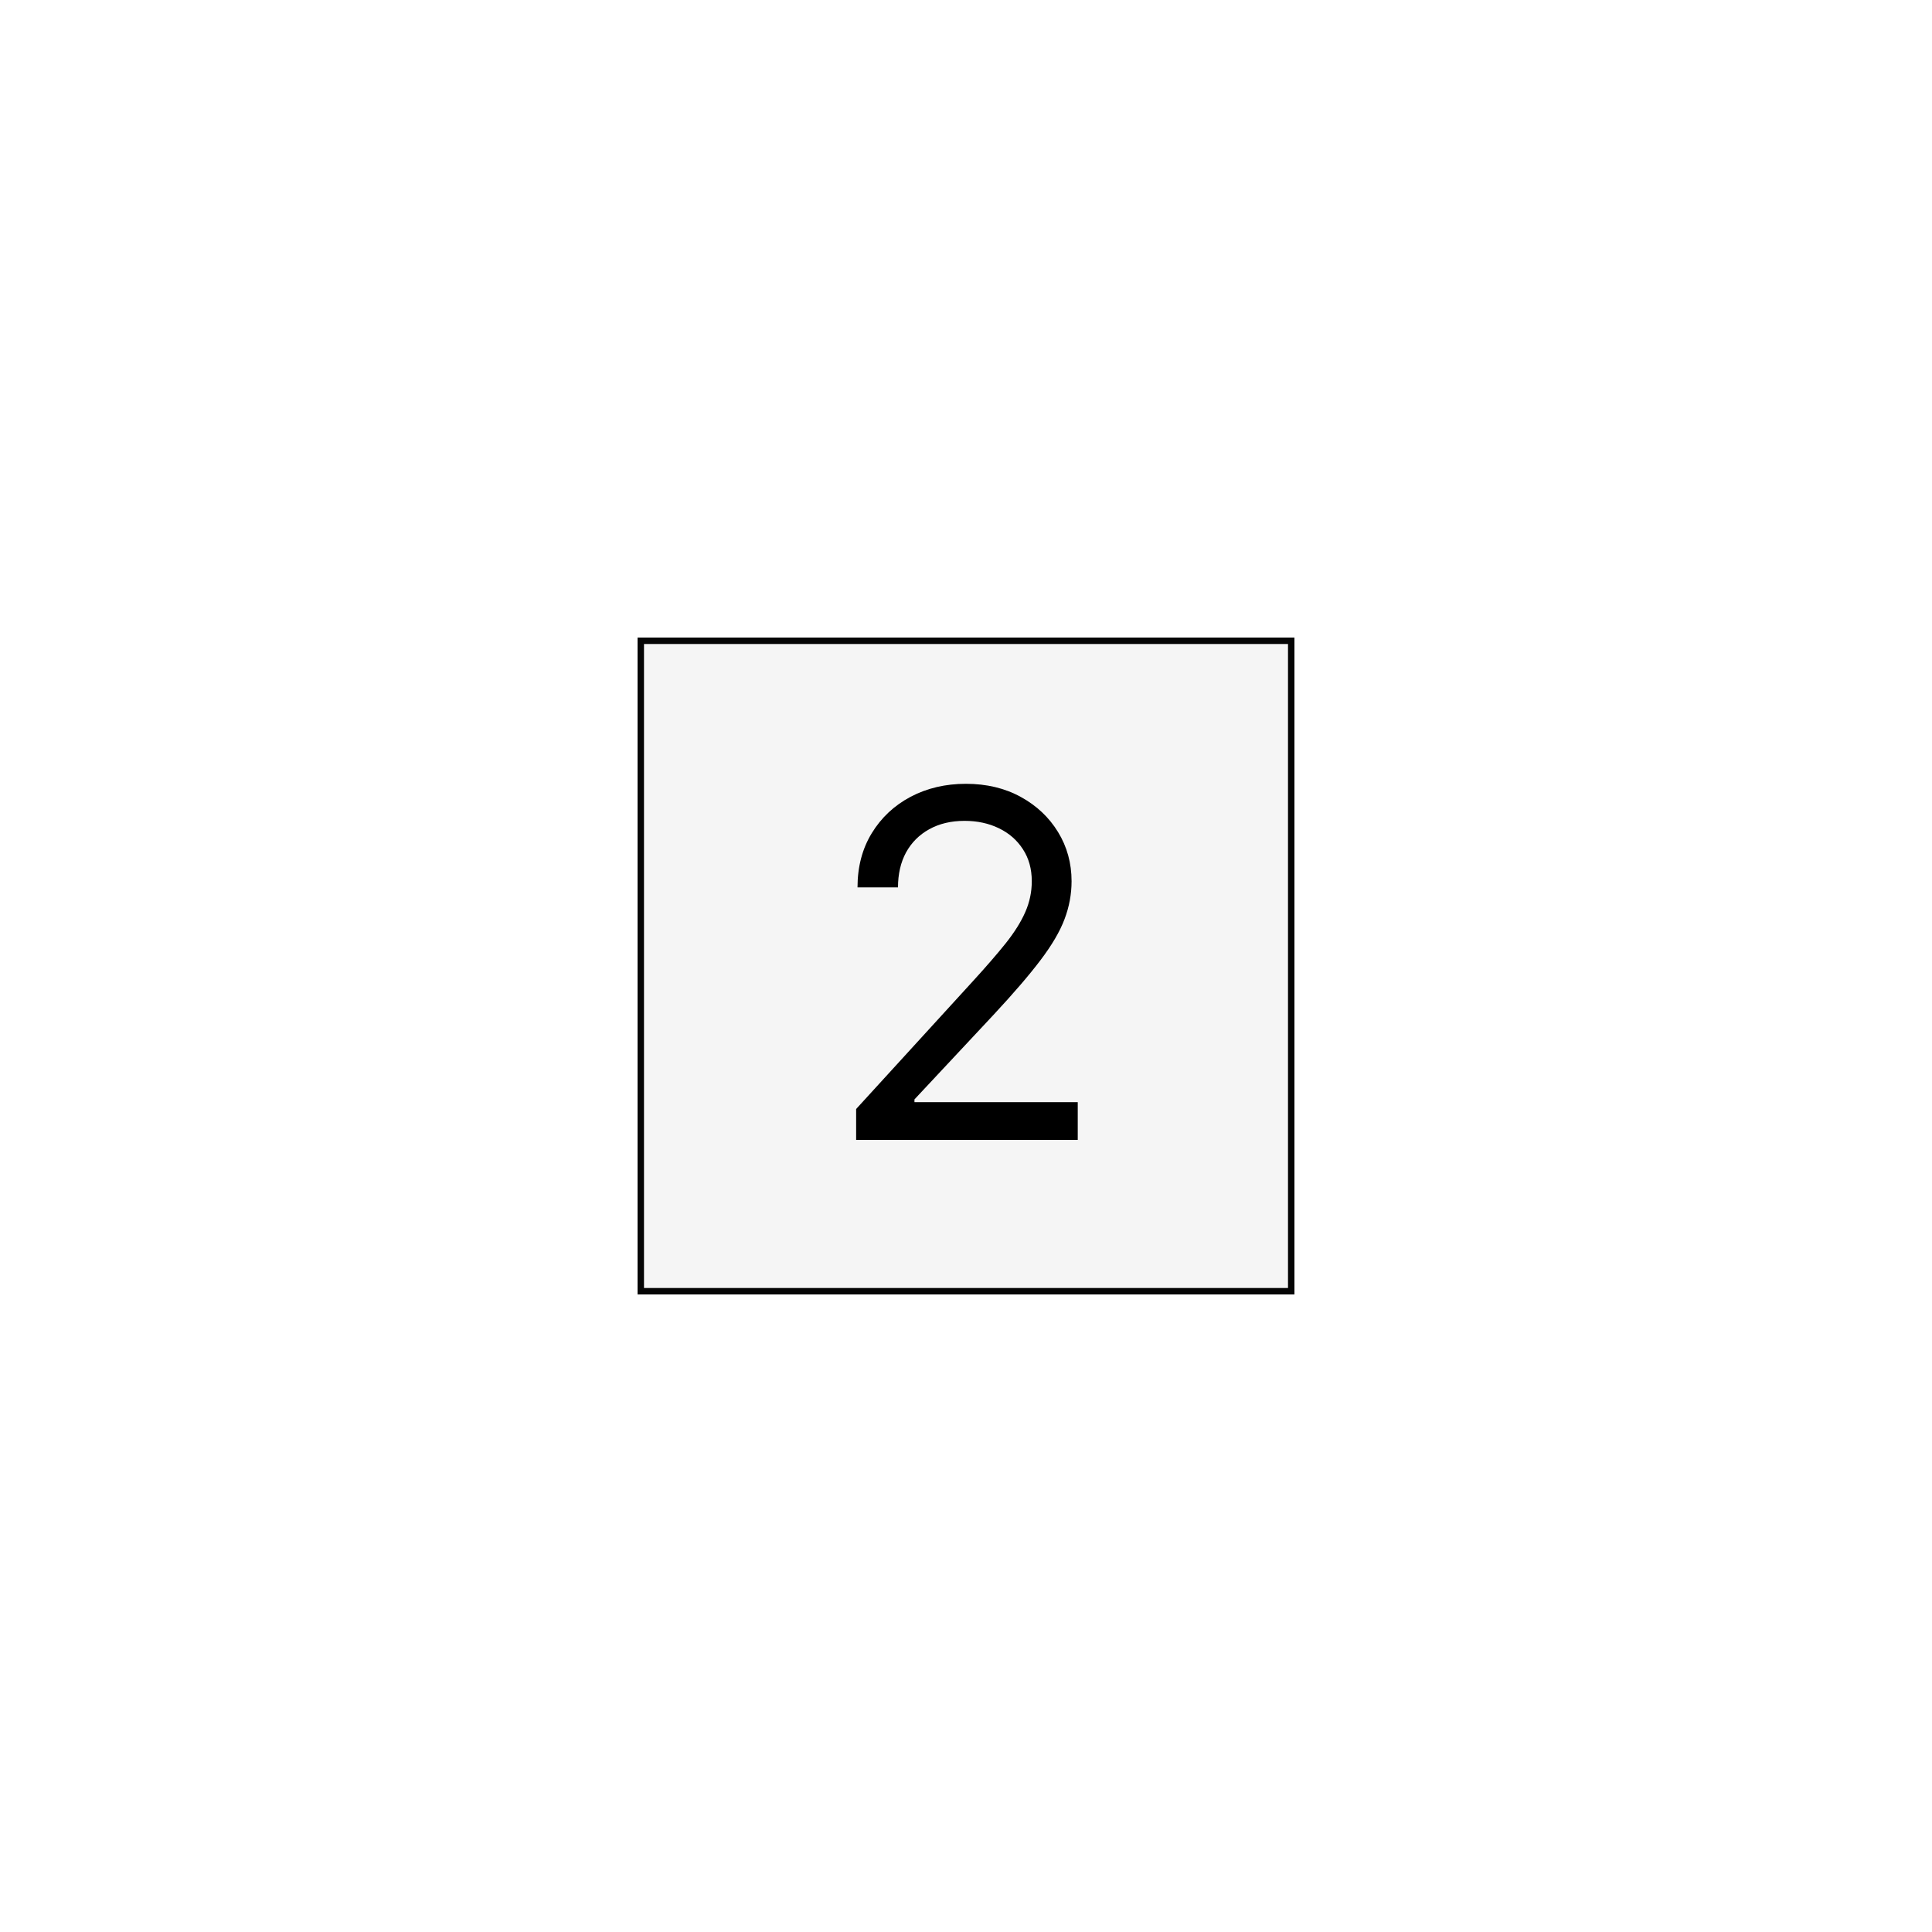
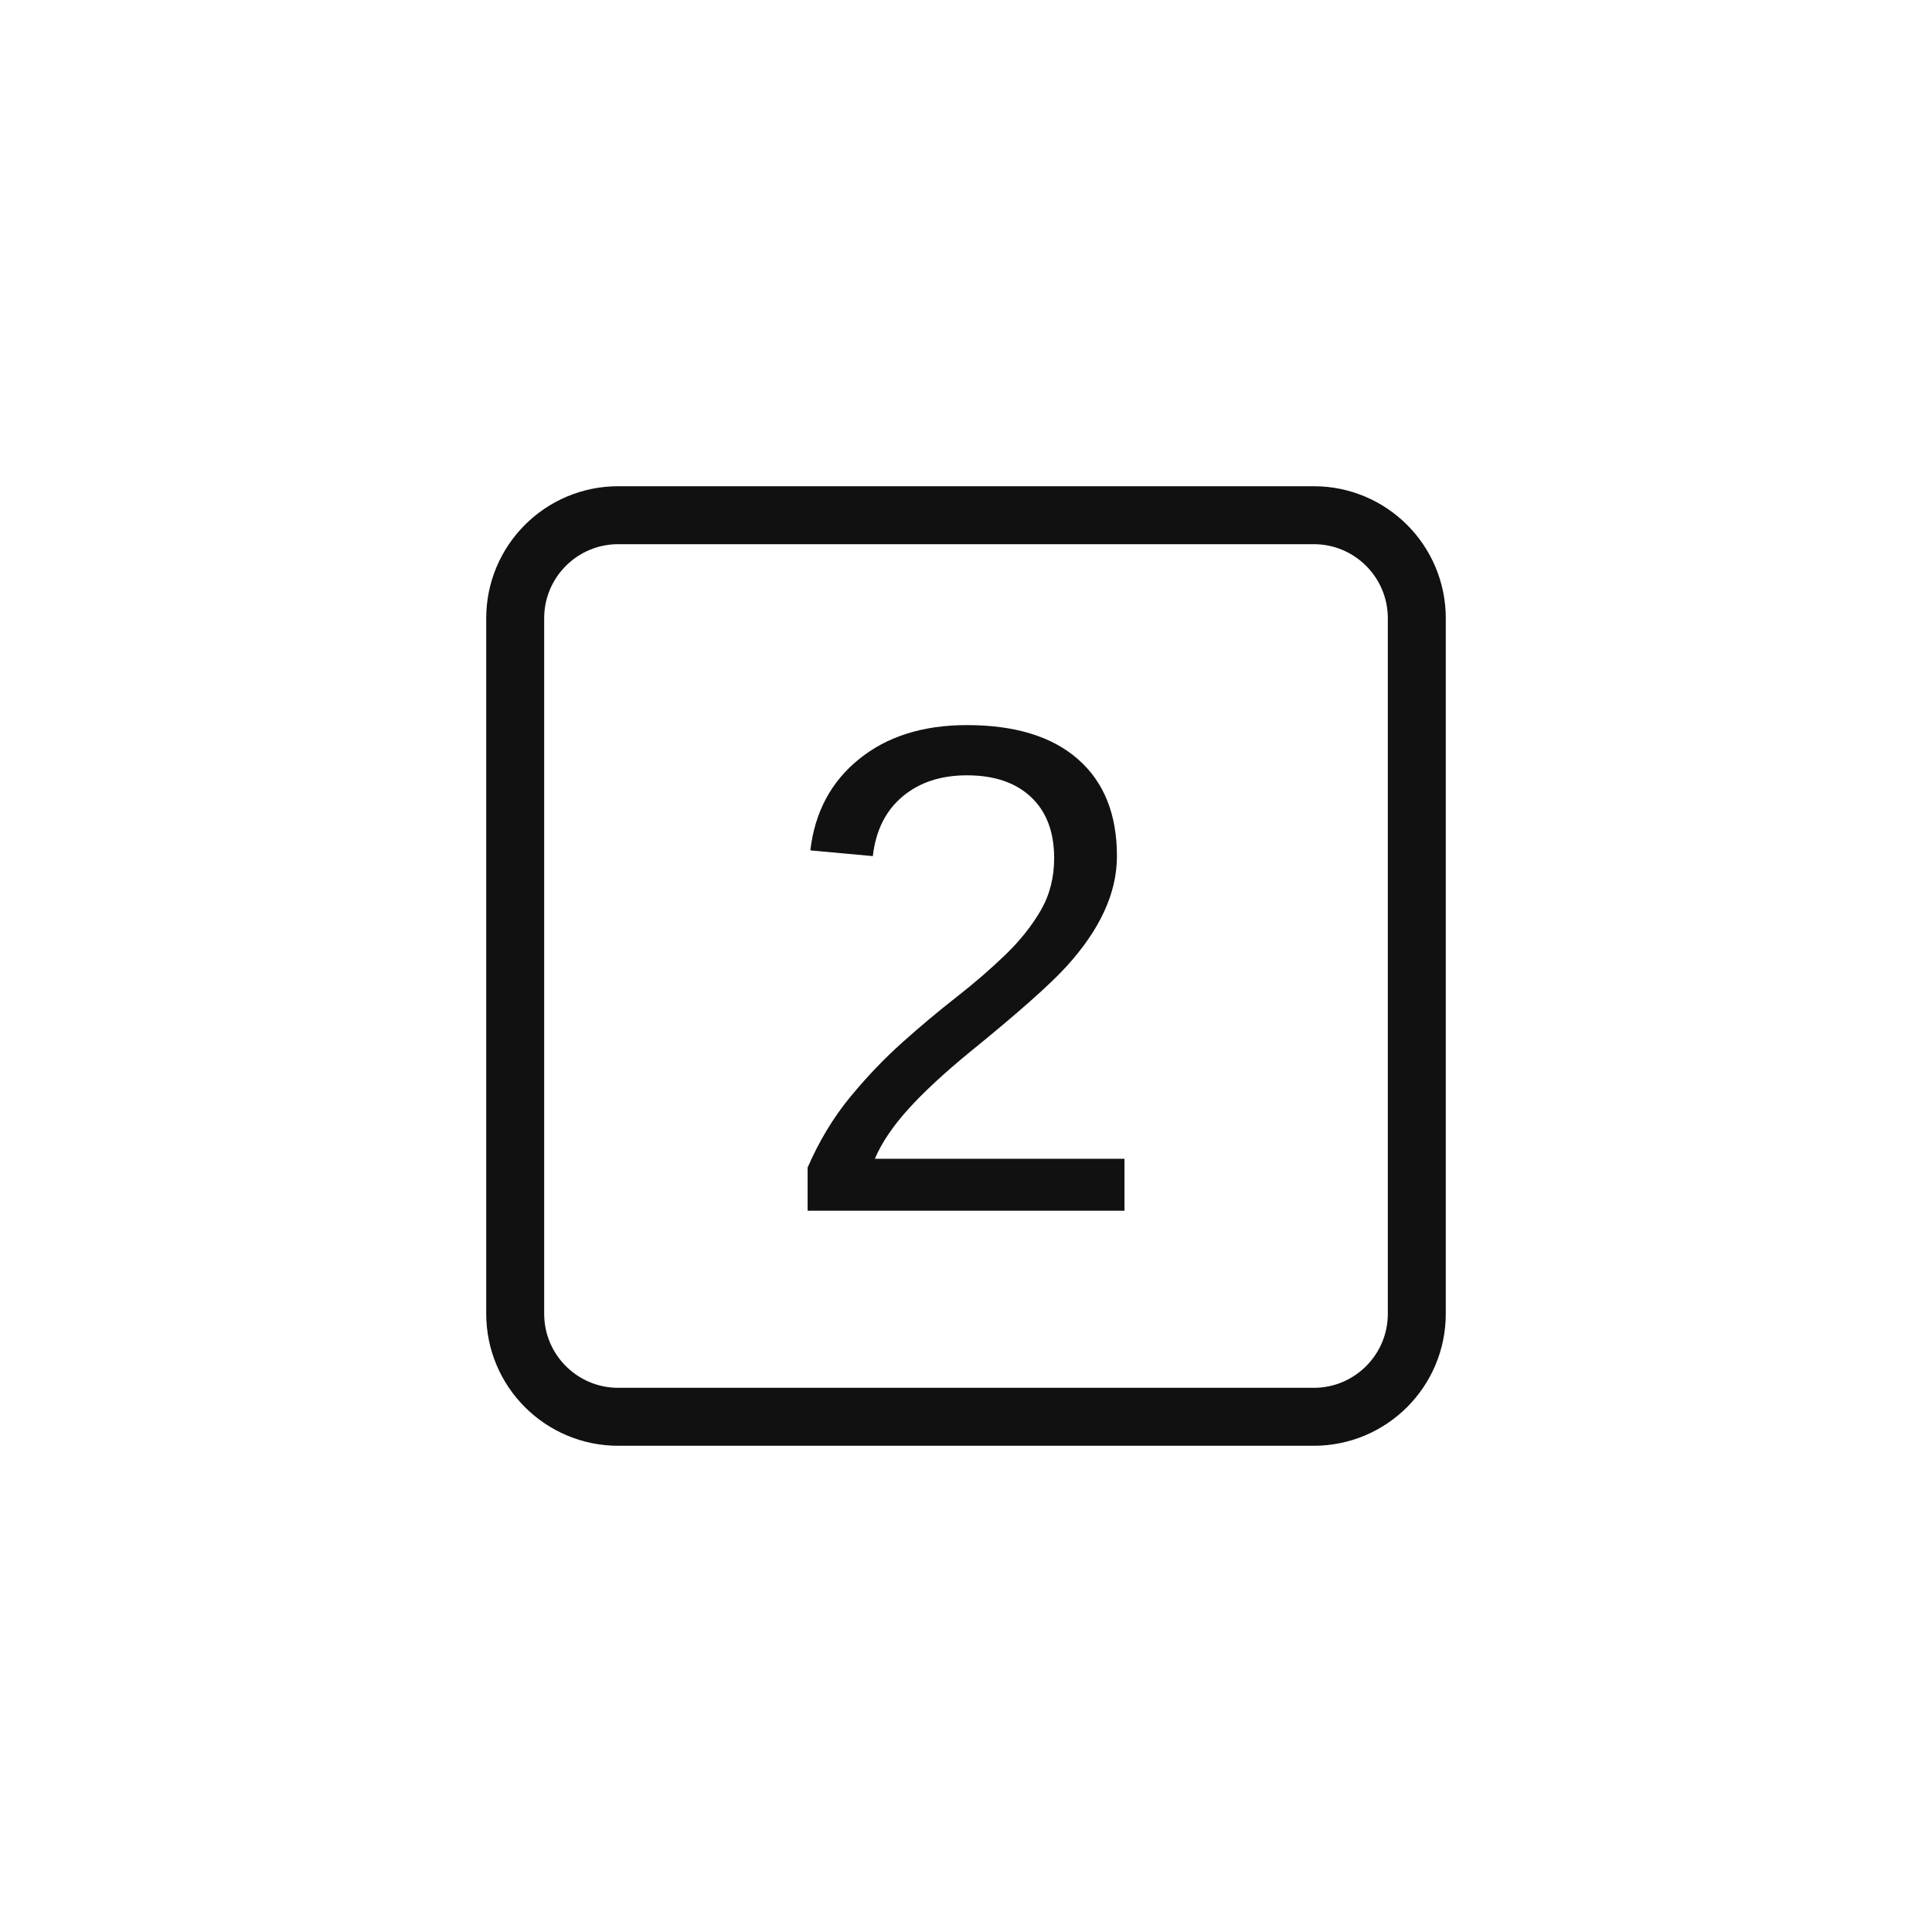
- <svg xmlns="http://www.w3.org/2000/svg" width="300" height="300" viewBox="0 0 300 300" fill="none">
-   <rect x="100" y="100" width="100" height="100" fill="#F5F5F5" />
-   <rect x="99.5" y="99.5" width="101" height="101" stroke="black" stroke-opacity="0.98" />
-   <path d="M132.941 177V172.206L150.945 152.497C153.058 150.189 154.798 148.183 156.166 146.478C157.533 144.756 158.545 143.14 159.202 141.631C159.877 140.104 160.214 138.506 160.214 136.837C160.214 134.919 159.752 133.259 158.829 131.856C157.923 130.453 156.681 129.37 155.1 128.607C153.52 127.843 151.744 127.462 149.774 127.462C147.678 127.462 145.85 127.897 144.287 128.767C142.742 129.619 141.544 130.817 140.692 132.362C139.857 133.907 139.44 135.718 139.44 137.795H133.154C133.154 134.599 133.891 131.794 135.365 129.379C136.839 126.964 138.845 125.082 141.384 123.733C143.941 122.384 146.808 121.709 149.987 121.709C153.183 121.709 156.015 122.384 158.483 123.733C160.951 125.082 162.886 126.902 164.289 129.193C165.692 131.483 166.393 134.031 166.393 136.837C166.393 138.843 166.029 140.805 165.301 142.723C164.591 144.623 163.348 146.744 161.572 149.088C159.814 151.414 157.373 154.255 154.248 157.611L141.997 170.714V171.141H167.352V177H132.941Z" fill="black" />
+ <svg xmlns="http://www.w3.org/2000/svg" width="300" height="300" viewBox="0 0 300 300" fill="none" stroke="#111111" stroke-width="12" stroke-linecap="round" stroke-linejoin="round">
+   <rect x="80" y="80" width="140" height="140" rx="16" stroke-width="9" />
+   <text x="150" y="188" font-family="Arial, Helvetica, 'Liberation Sans', sans-serif" font-size="108" font-weight="normal" text-anchor="middle" fill="#111111" stroke="none">2</text>
</svg>
